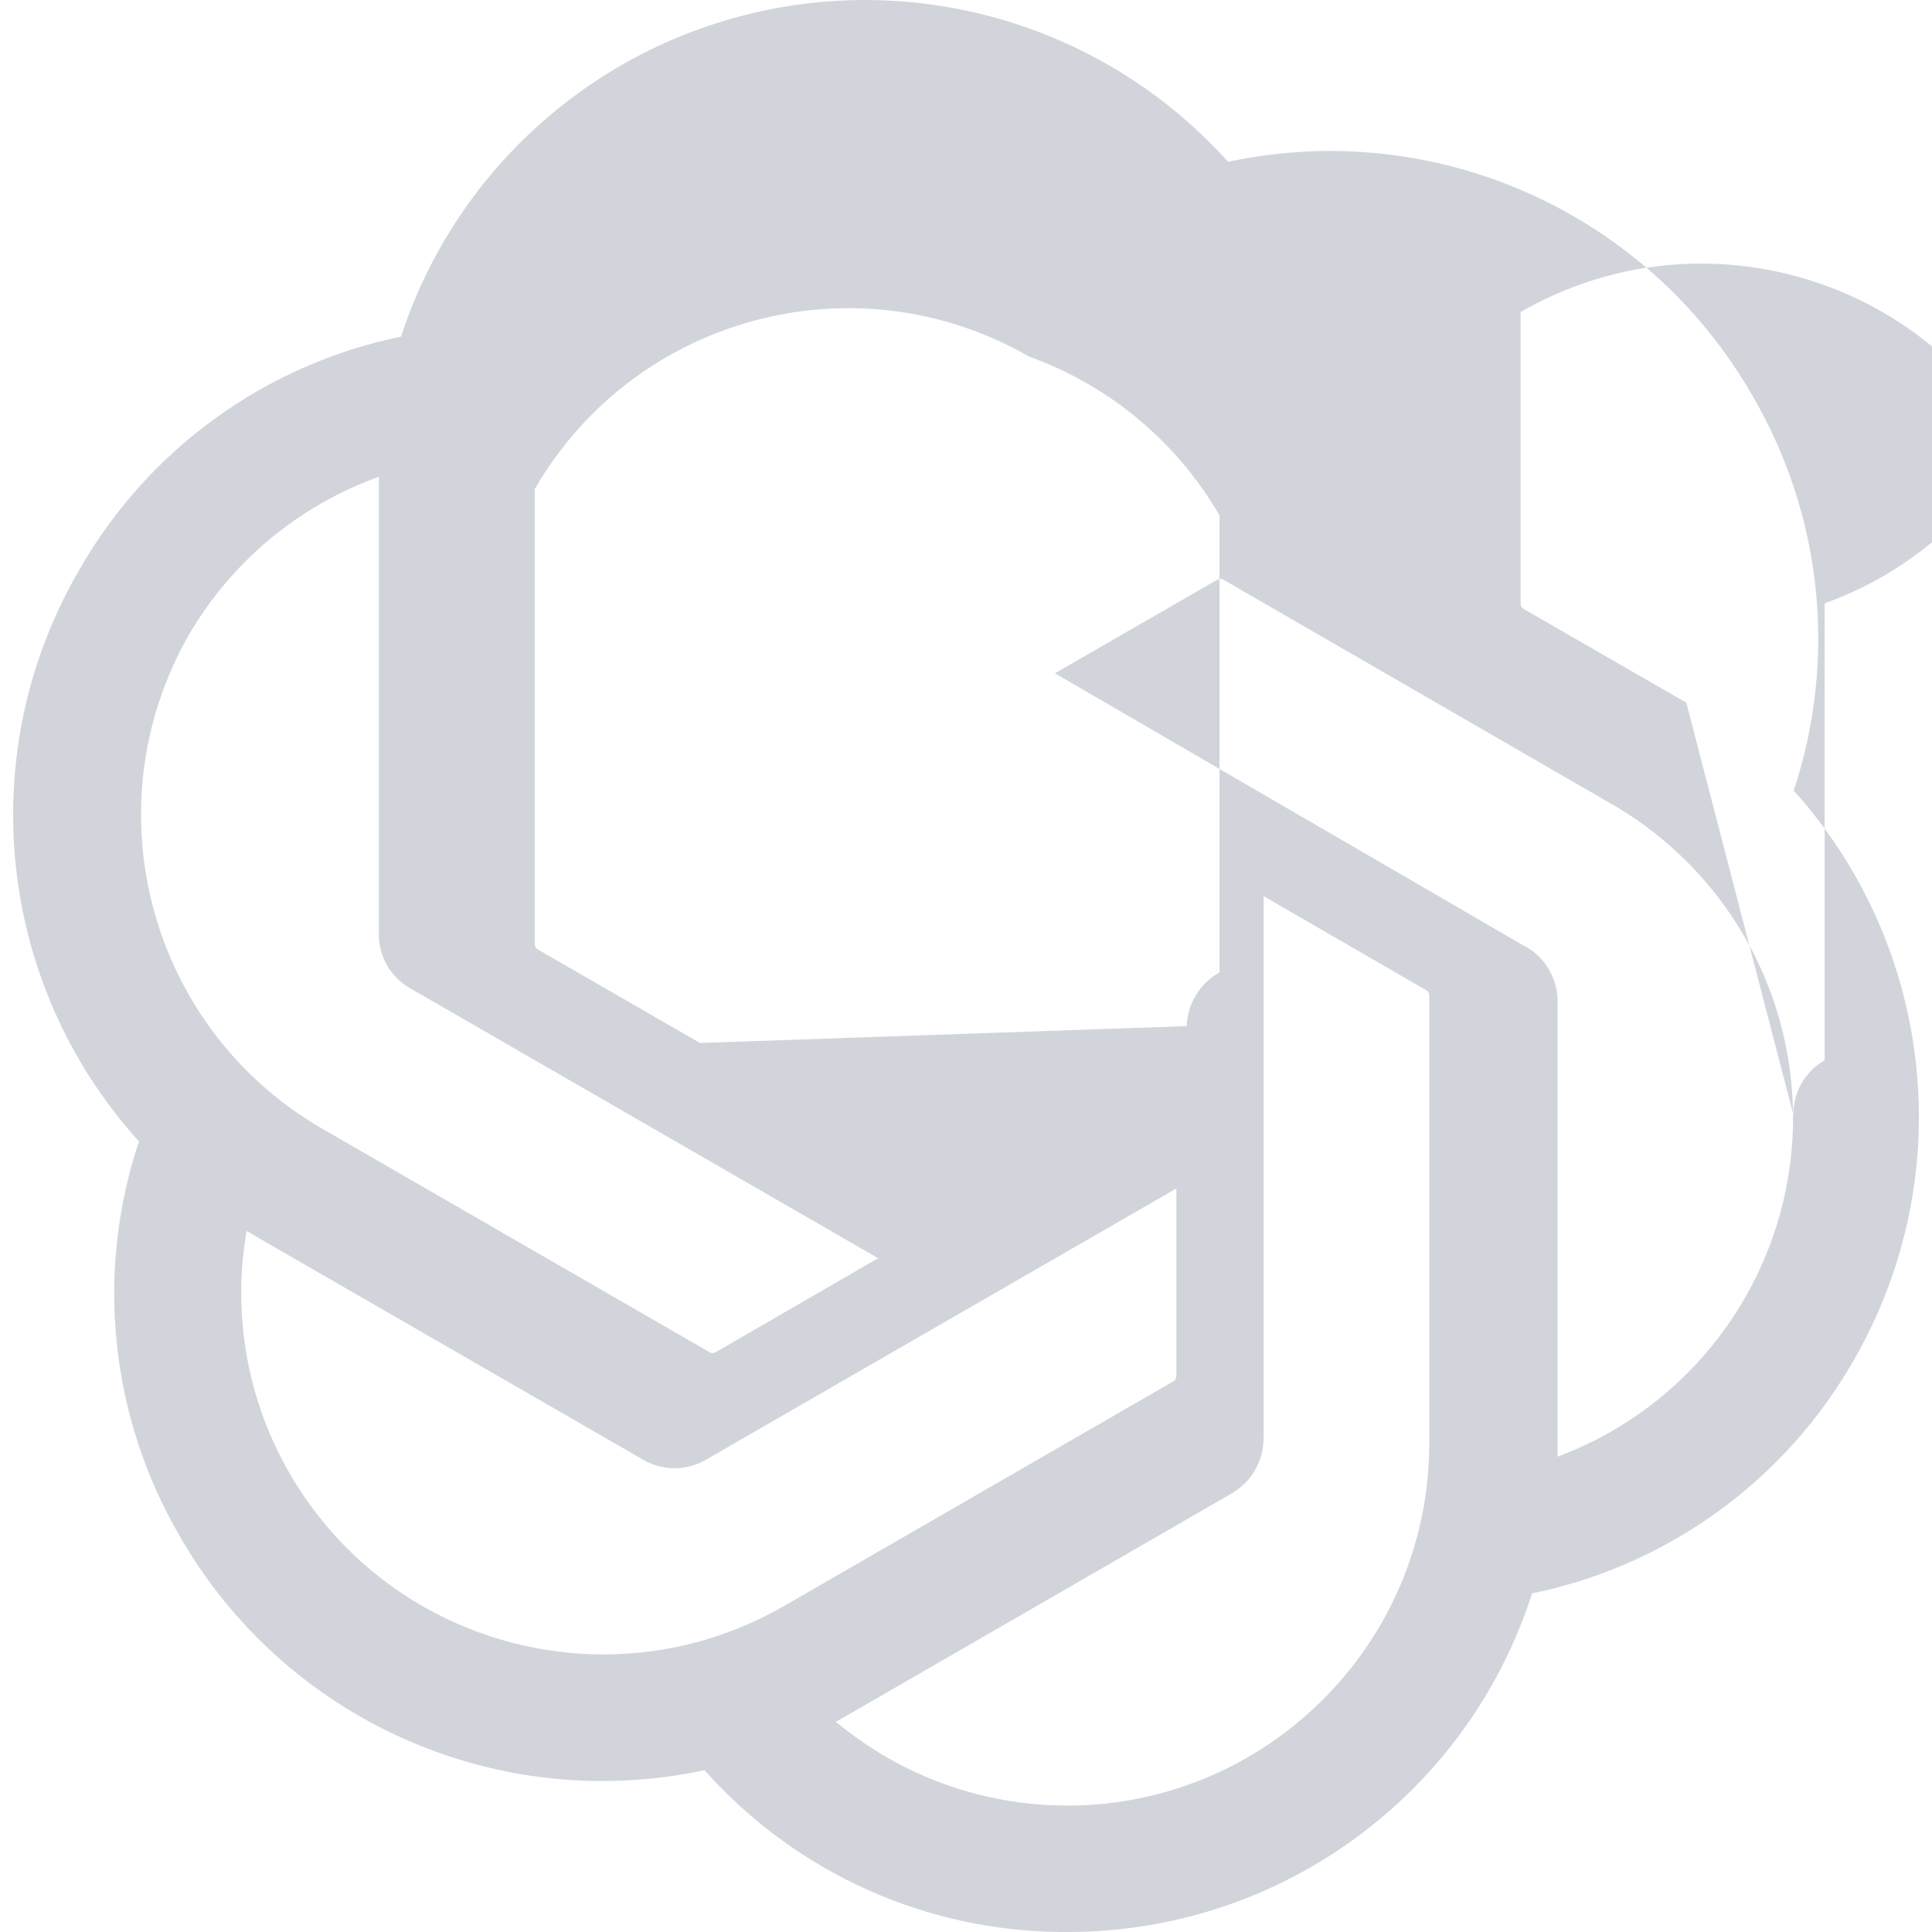
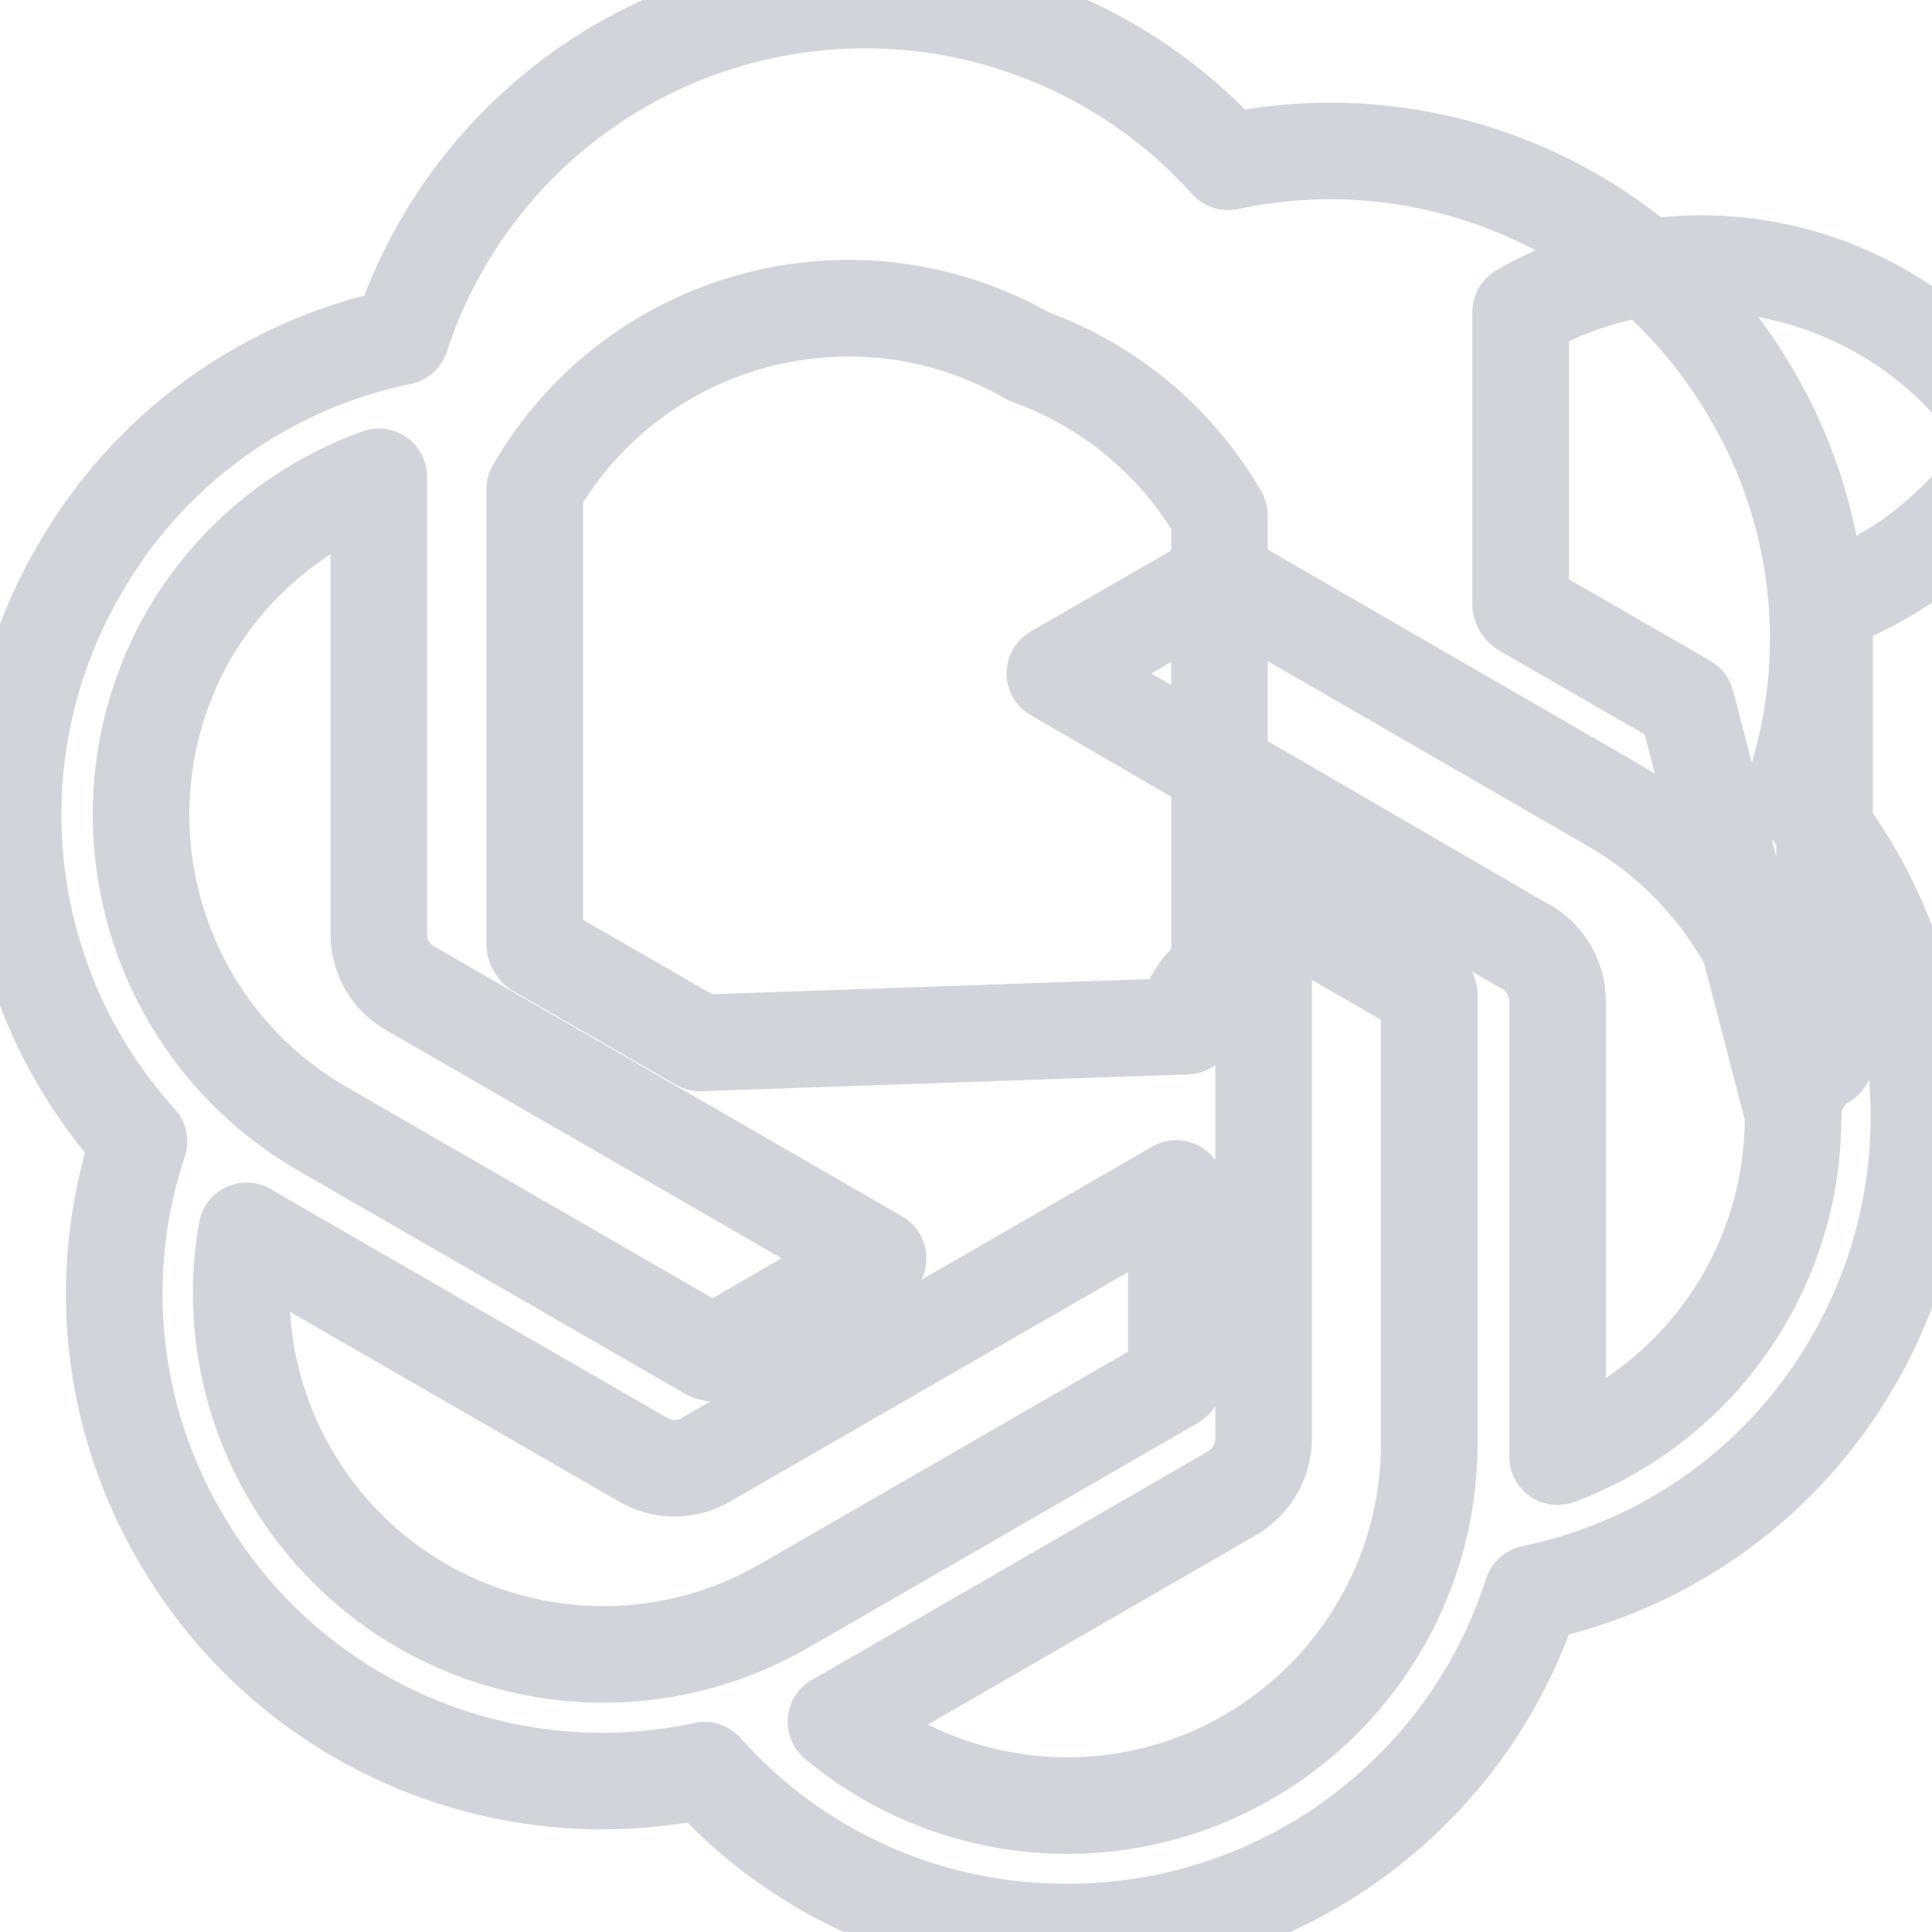
- <svg xmlns="http://www.w3.org/2000/svg" viewBox="0 0 24 24" fill="#d1d5db" fill-rule="evenodd" aria-hidden="true">
+ <svg xmlns="http://www.w3.org/2000/svg" viewBox="0 0 24 24" fill="none" stroke="#d1d5db" stroke-width="1.2" stroke-linecap="round" stroke-linejoin="round" aria-hidden="true">
  <path d="M22.282 9.821a5.985 5.985 0 0 0-.516-4.911 6.046 6.046 0 0 0-6.51-2.9A6.065 6.065 0 0 0 4.981 4.182a5.985 5.985 0 0 0-3.998 2.9 6.046 6.046 0 0 0 .743 7.097 5.98 5.98 0 0 0 .511 4.911 6.051 6.051 0 0 0 6.515 2.9A5.985 5.985 0 0 0 13.26 24a6.056 6.056 0 0 0 5.772-4.206 5.989 5.989 0 0 0 3.998-2.9 6.056 6.056 0 0 0-.748-7.073zm-9.022 12.608a4.476 4.476 0 0 1-2.876-1.041l.142-.08 4.778-2.758a.795.795 0 0 0 .393-.681v-6.737l2.02 1.169a.071.071 0 0 1 .038.052v5.583a4.504 4.504 0 0 1-4.495 4.494zm-9.661-4.125a4.471 4.471 0 0 1-.535-3.014l.142.085 4.783 2.758a.771.771 0 0 0 .781 0l5.843-3.369v2.332a.08.08 0 0 1-.033.061L9.74 19.95a4.499 4.499 0 0 1-6.141-1.646zM2.341 7.896a4.485 4.485 0 0 1 2.365-1.973V11.6a.766.766 0 0 0 .388.676l5.814 3.354-2.02 1.169a.076.076 0 0 1-.071 0l-4.83-2.787A4.504 4.504 0 0 1 2.341 7.896zm16.596 3.856L13.104 8.364l2.02-1.164a.076.076 0 0 1 .071 0l4.83 2.791a4.494 4.494 0 0 1-.676 8.104v-5.677a.79.79 0 0 0-.407-.667zm2.011-3.023l-2.02-1.164a.08.08 0 0 1-.038-.057V3.876a4.499 4.499 0 0 1 6.141 1.646 4.487 4.487 0 0 1-2.365 1.973v5.677a.766.766 0 0 0-.388.676zm-12.252 4.227l-2.02-1.164a.08.08 0 0 1-.033-.061V6.076a4.499 4.499 0 0 1 6.141-1.646 4.485 4.485 0 0 1 2.365 1.973v5.677a.79.79 0 0 0-.407.667z" />
</svg>
